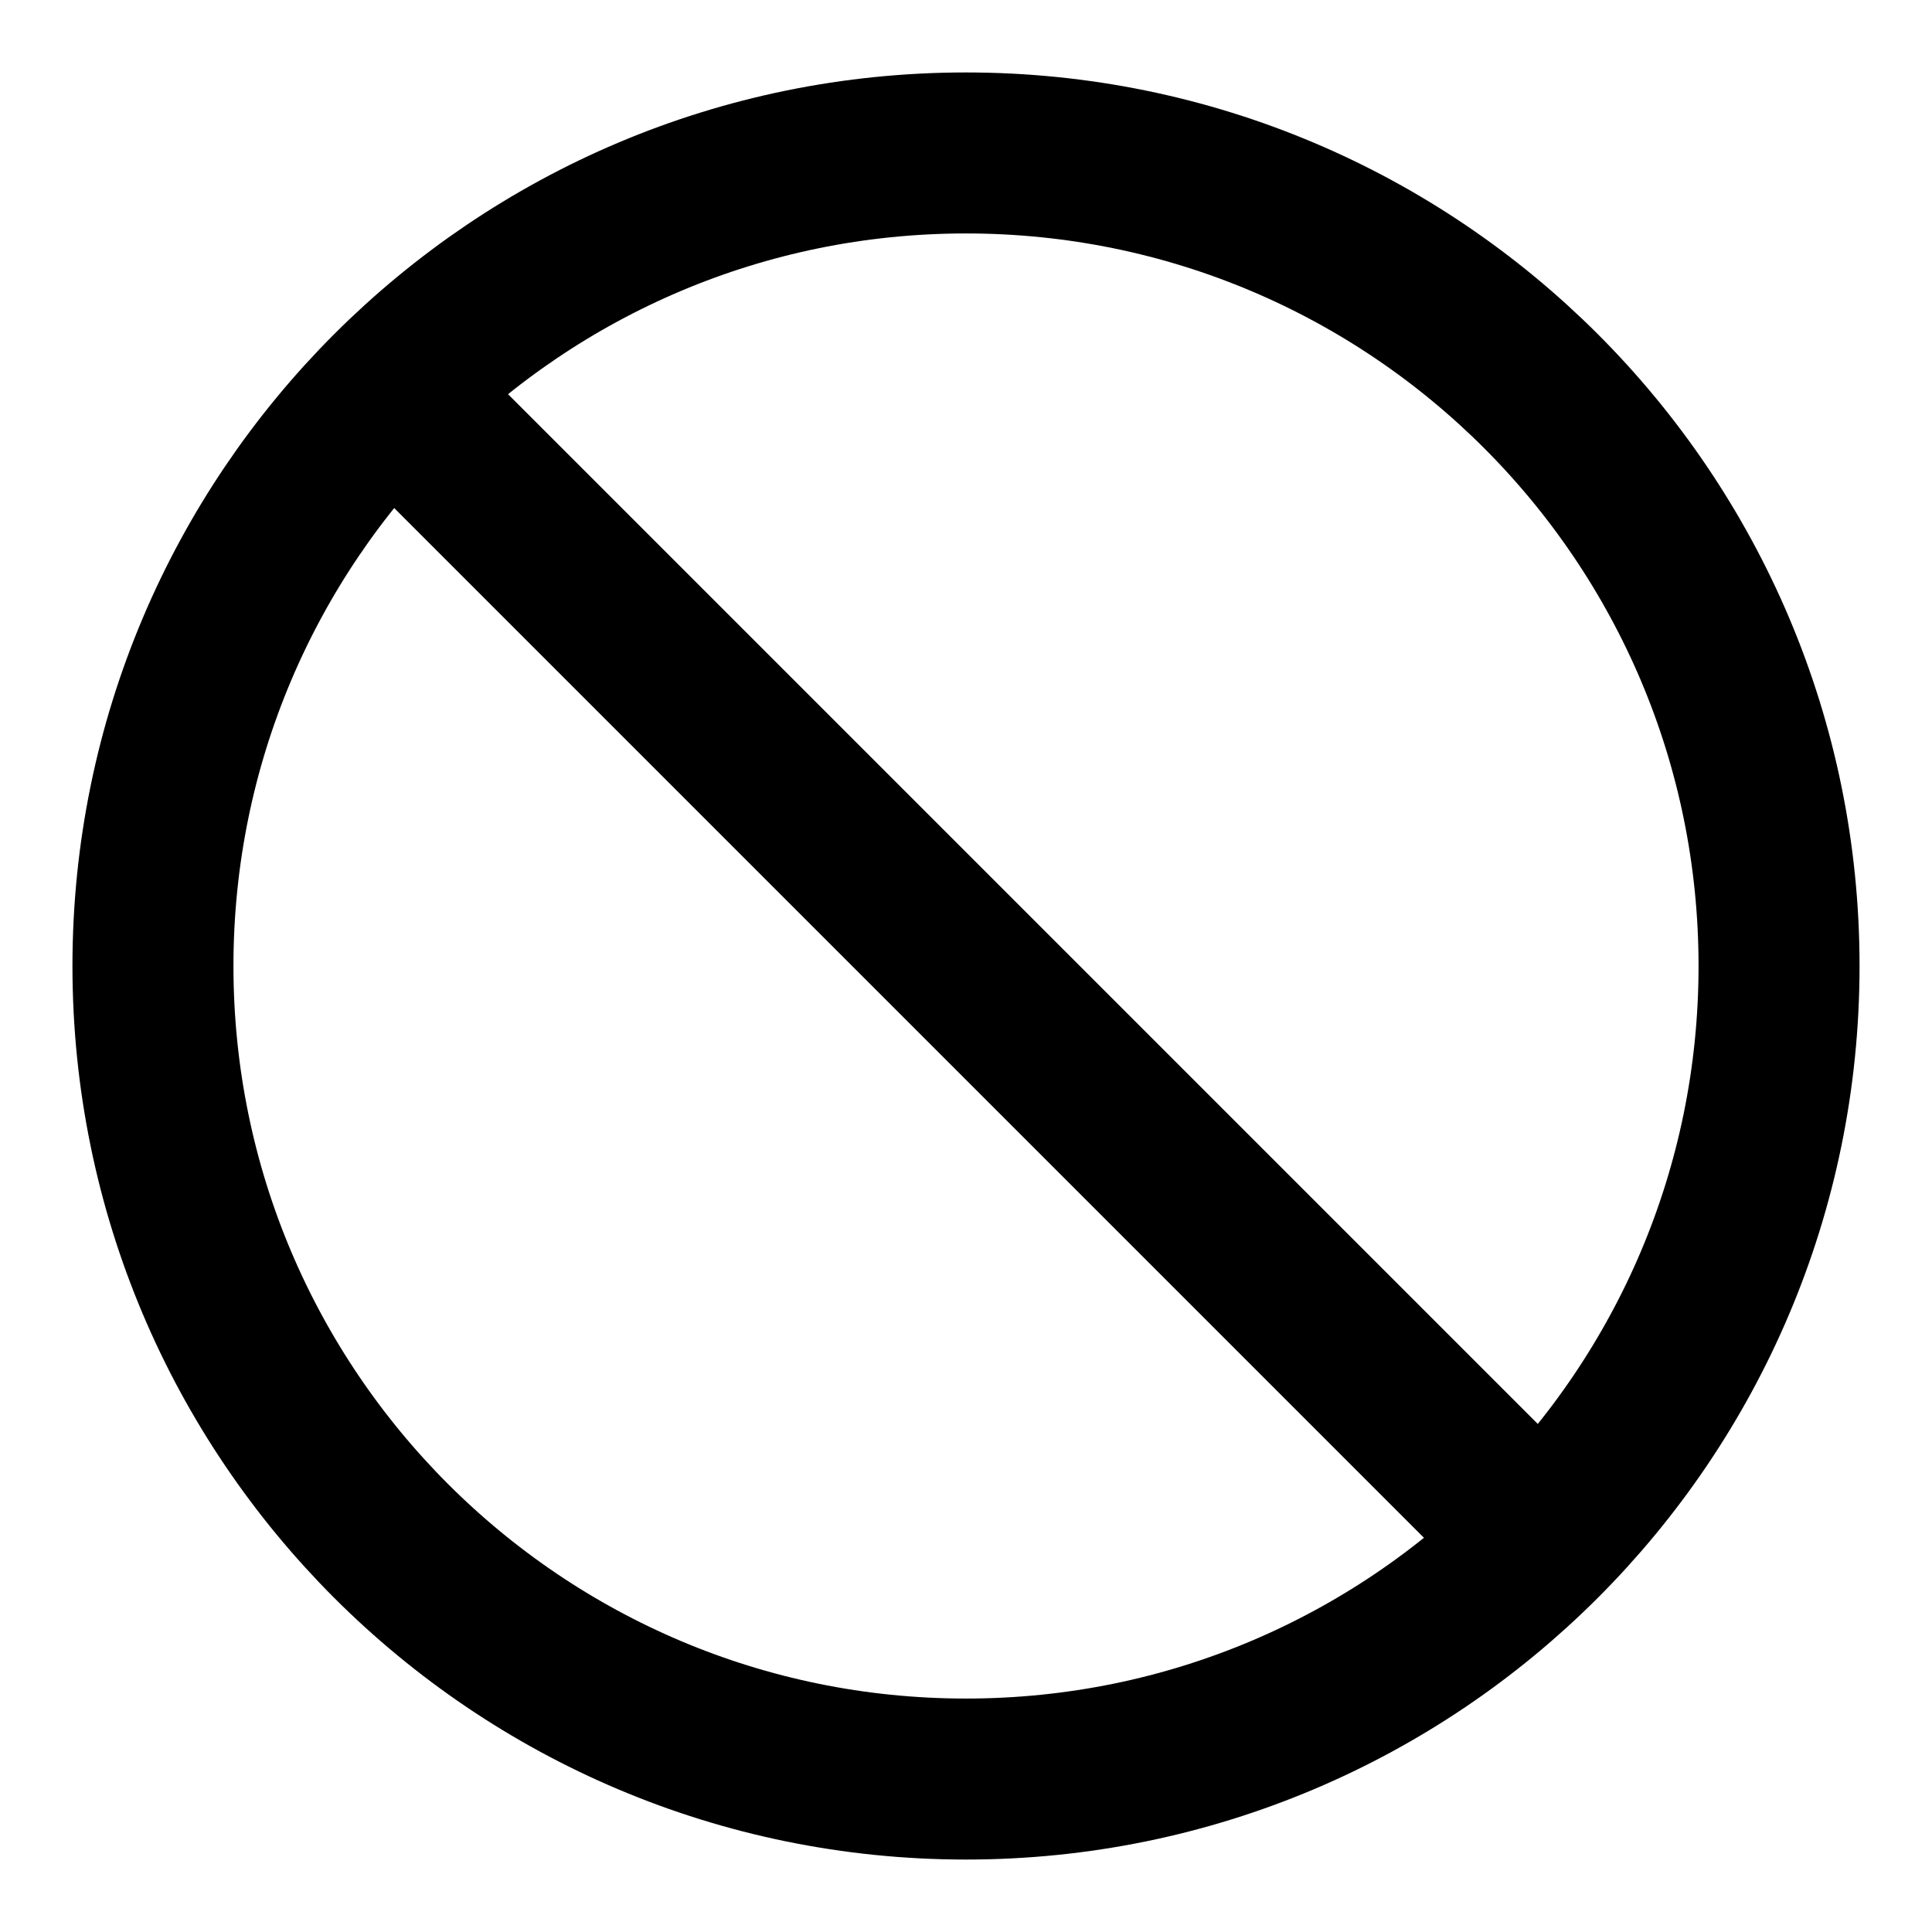
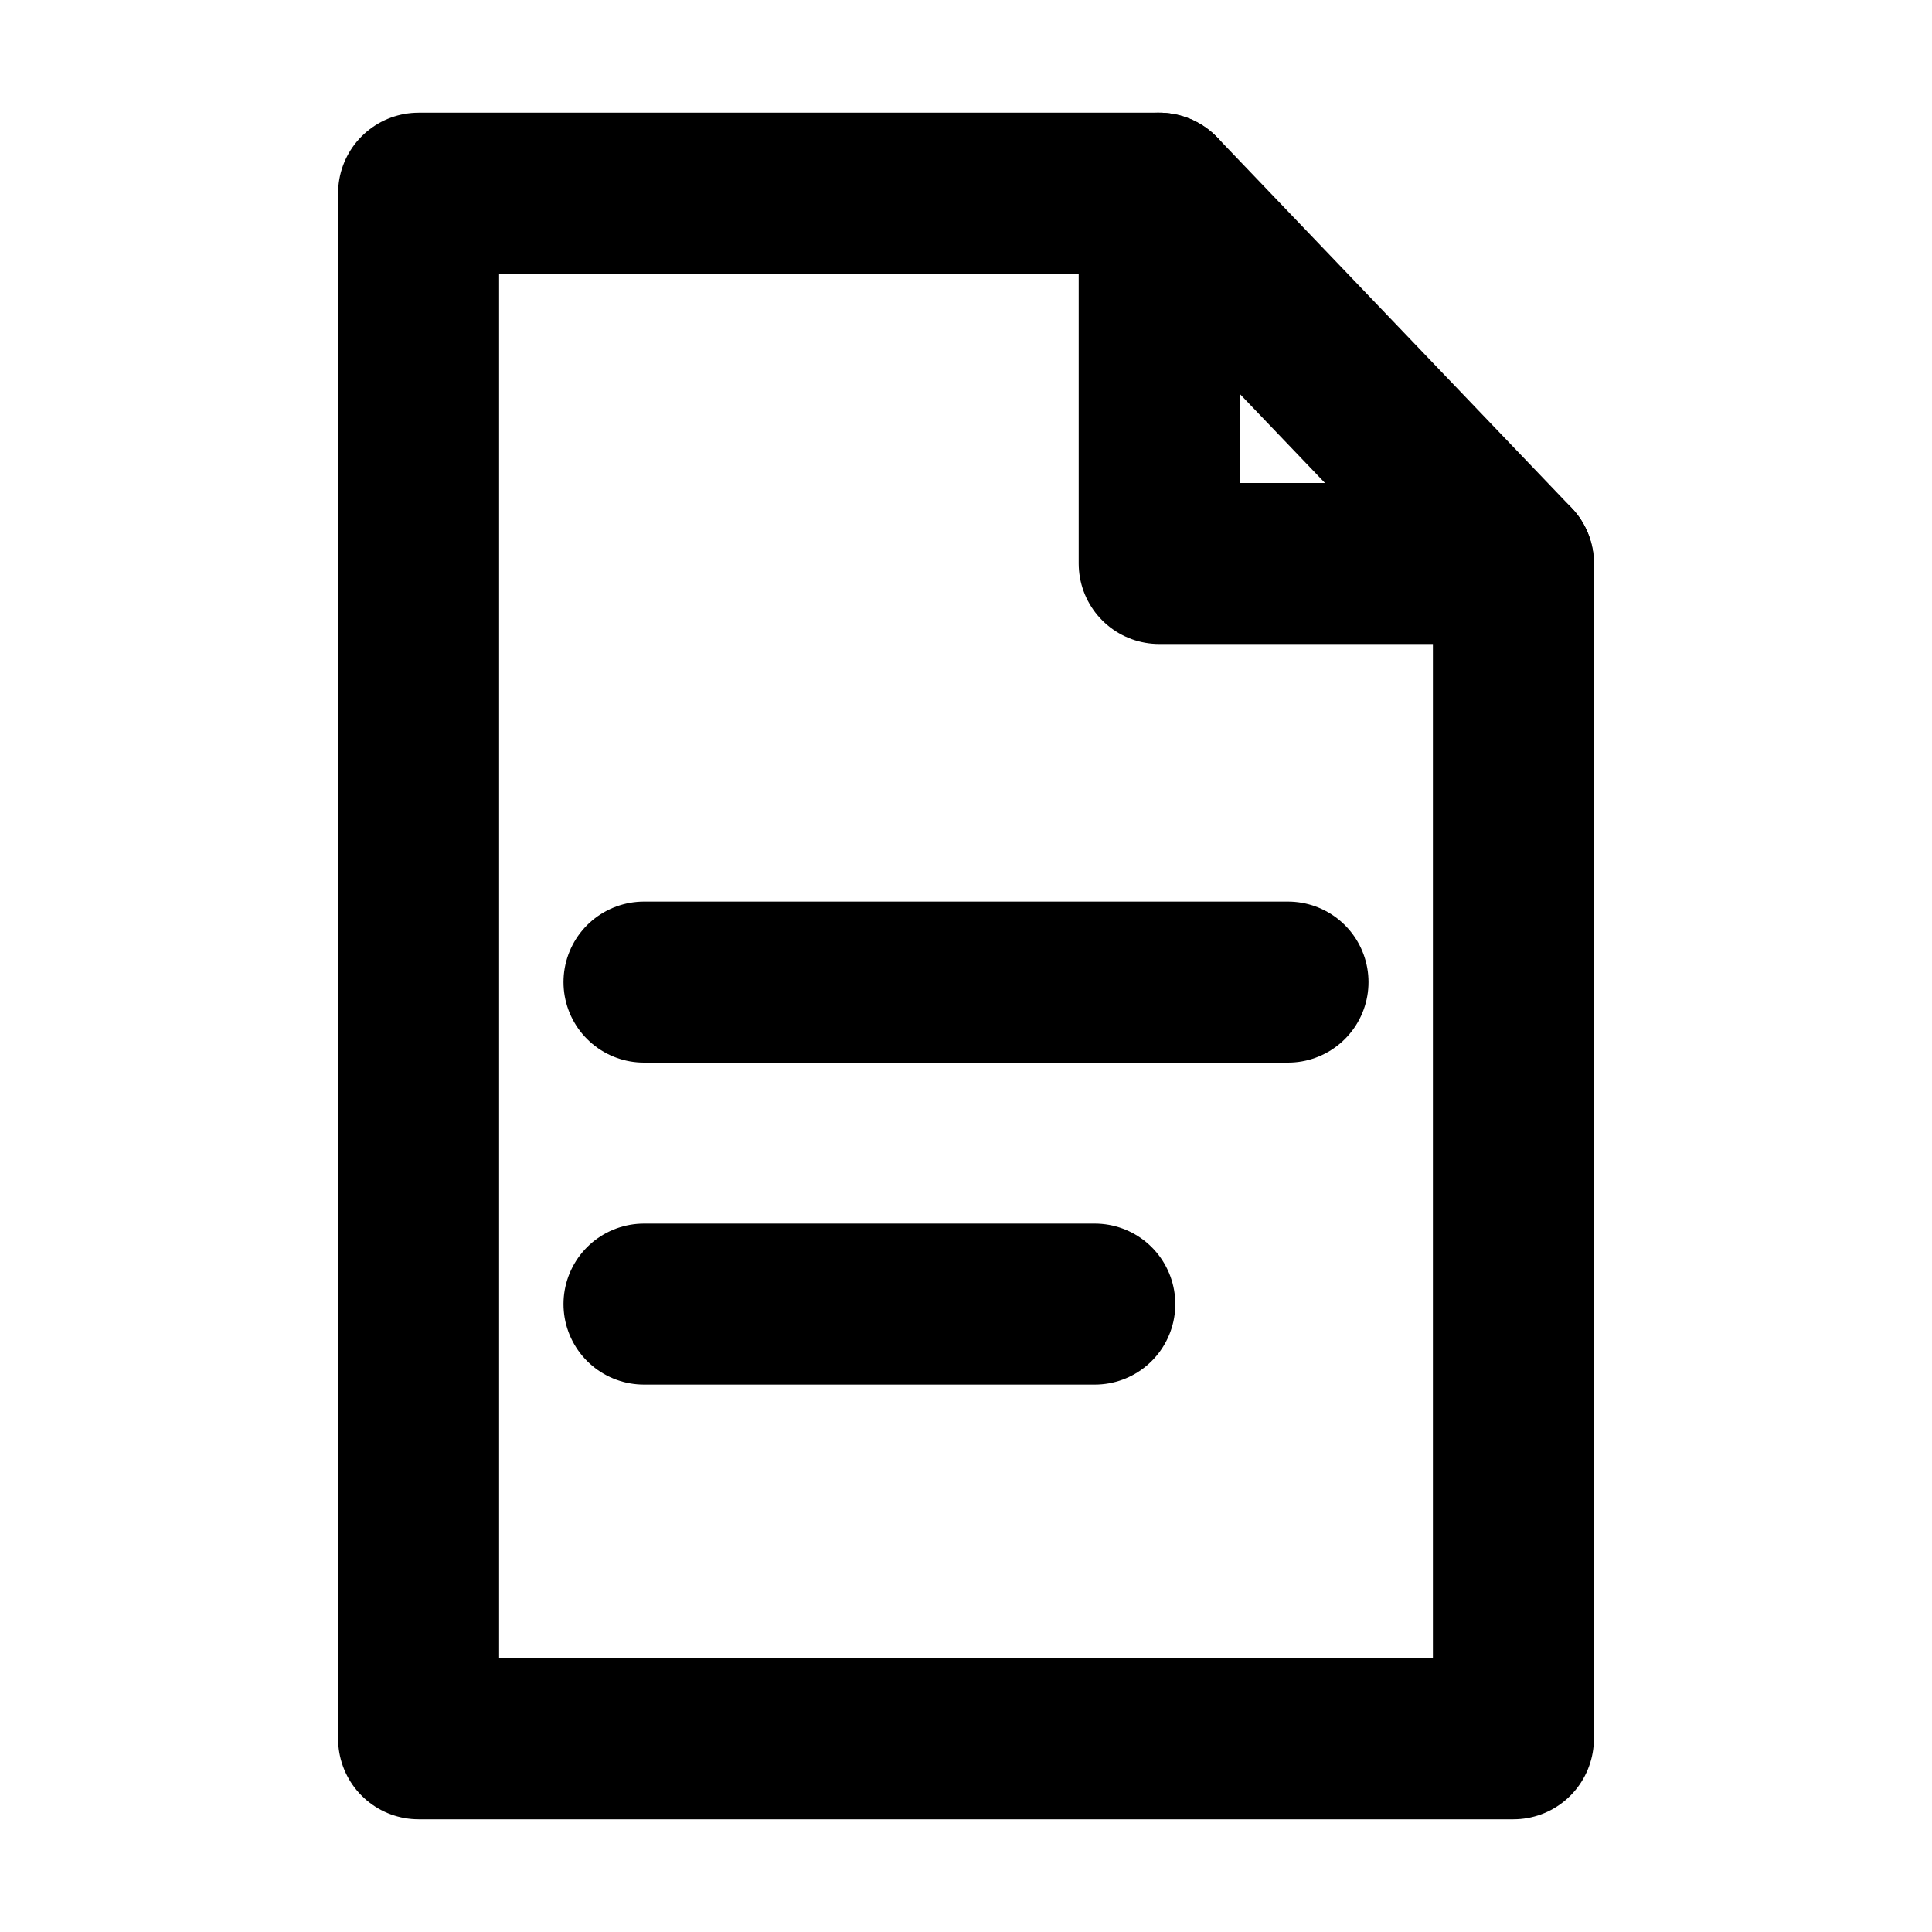
<svg xmlns="http://www.w3.org/2000/svg" viewBox="0 0 24 24" fill="none" stroke="currentColor" stroke-width="2" stroke-linecap="round" stroke-linejoin="round" aria-hidden="true">
-   <circle cx="12" cy="12" r="10.1" />
-   <path d="M5.2 5.2 18.8 18.8" />
+   <path d="M5.2 2.4h9.2L18.8 7v14.6H5.2Z" />
+   <path d="M14.4 2.4V7h4.4" />
+   <path d="M8 12.2h8" />
+   <path d="M8 16.2h5.6" />
</svg>
